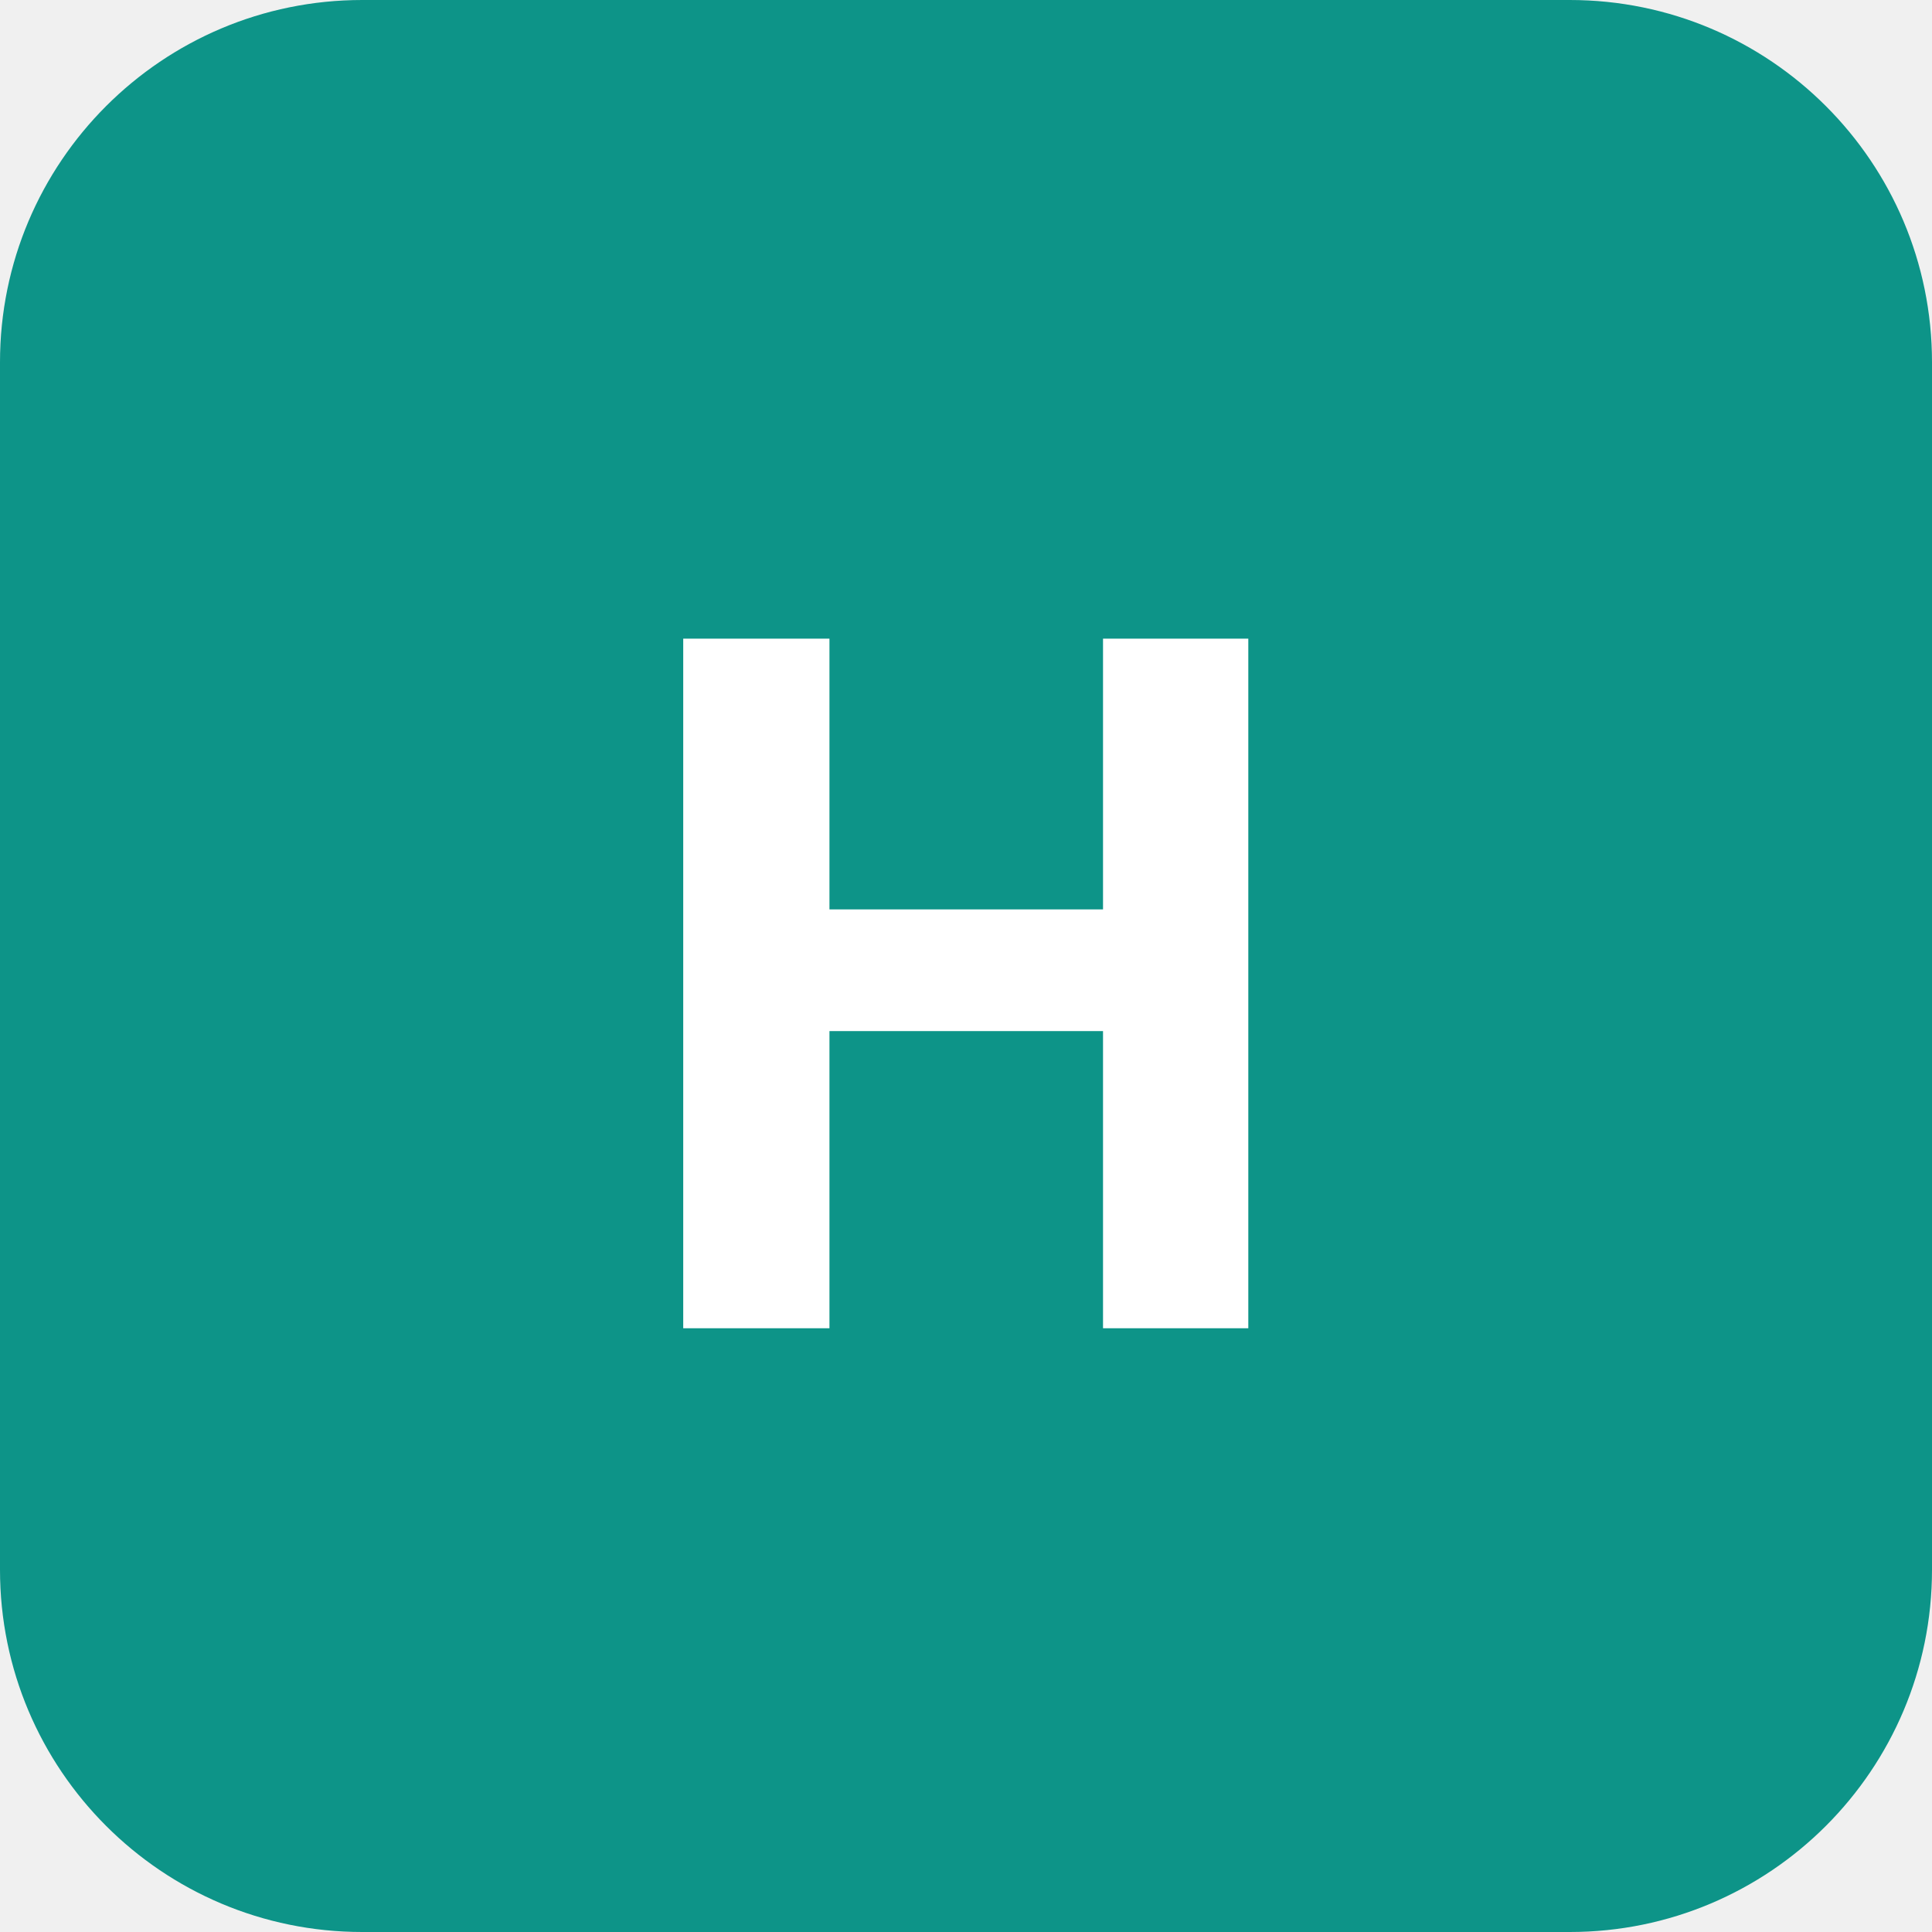
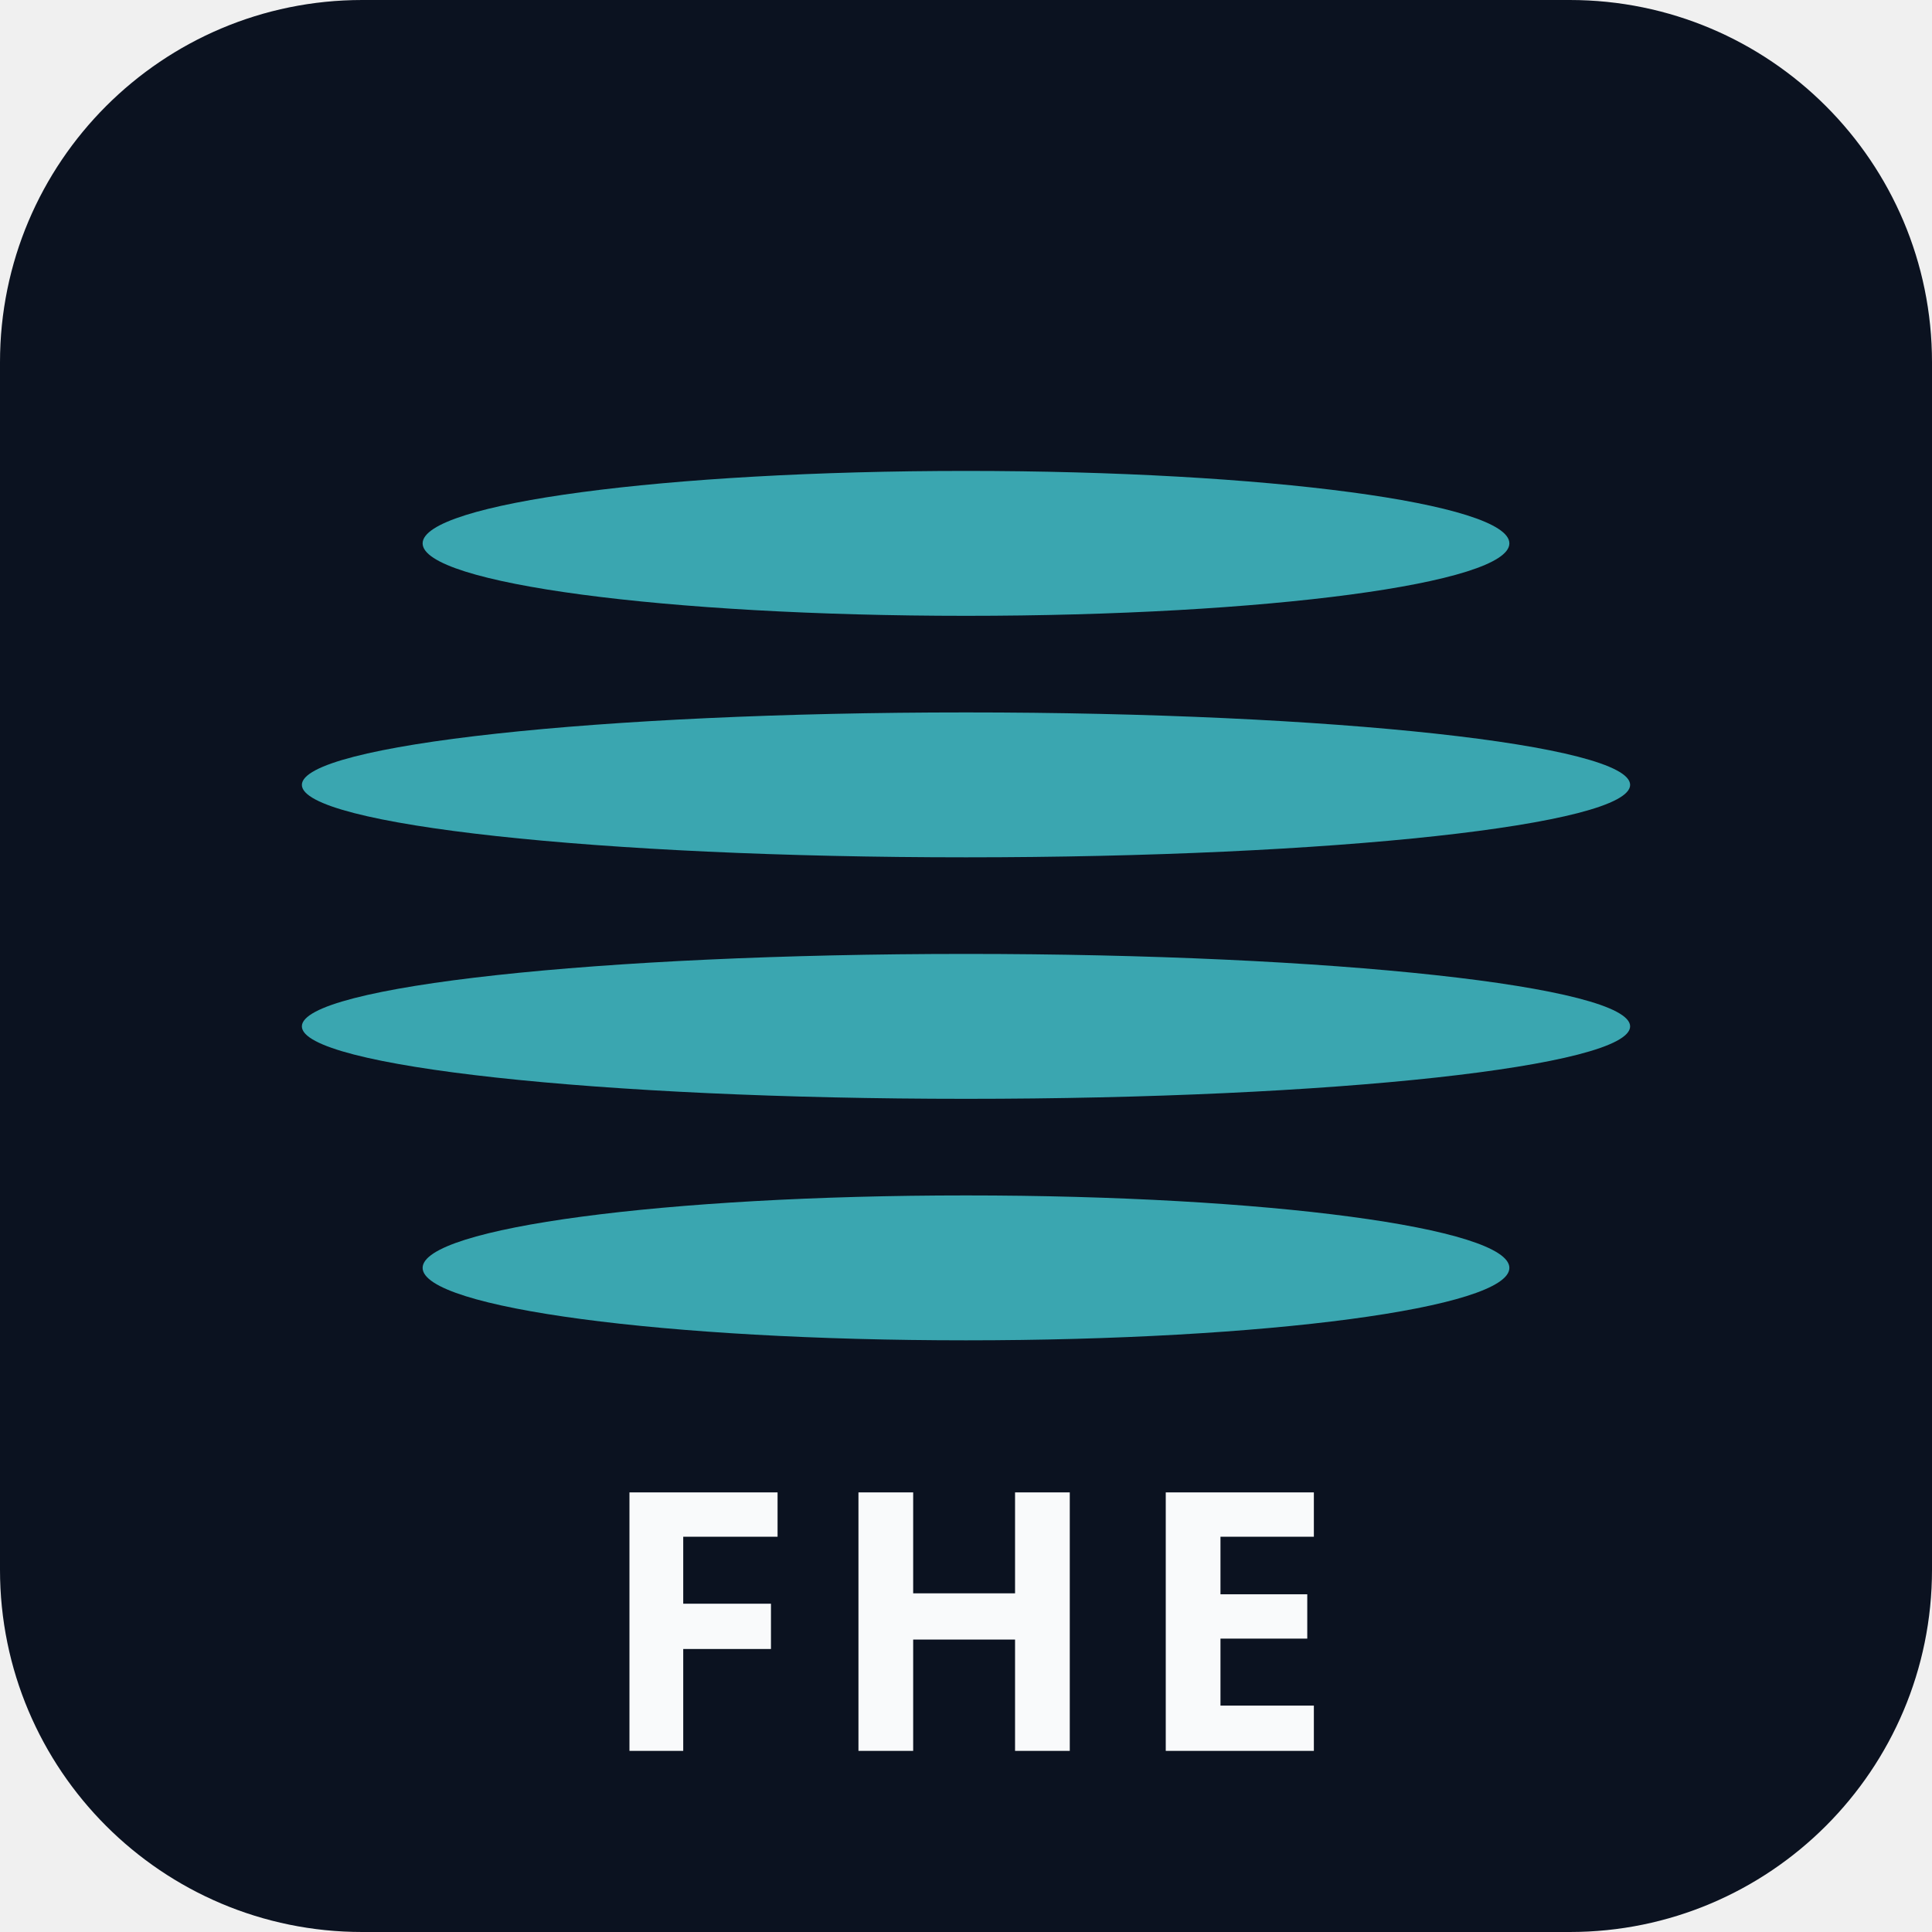
<svg xmlns="http://www.w3.org/2000/svg" viewBox="0 0 32 32">
-   <rect width="32" height="32" rx="6" fill="#0d9488" />
-   <text x="16" y="22" text-anchor="middle" font-family="sans-serif" font-weight="bold" font-size="16" fill="white">H</text>
+   <rect width="32" height="32" rx="6" fill="#0b1220" />
+   <g fill="#3aa6b0">
+     <ellipse cx="16" cy="9" rx="9" ry="1.2" />
+     <ellipse cx="16" cy="13" rx="11" ry="1.2" />
+     <ellipse cx="16" cy="17" rx="11" ry="1.2" />
+     <ellipse cx="16" cy="21" rx="9" ry="1.2" />
+   </g>
+   <text x="16" y="29" text-anchor="middle" font-family="DM Sans, sans-serif" font-weight="700" font-size="6" fill="#f9fafb" letter-spacing="0.5">FHE</text>
</svg>
